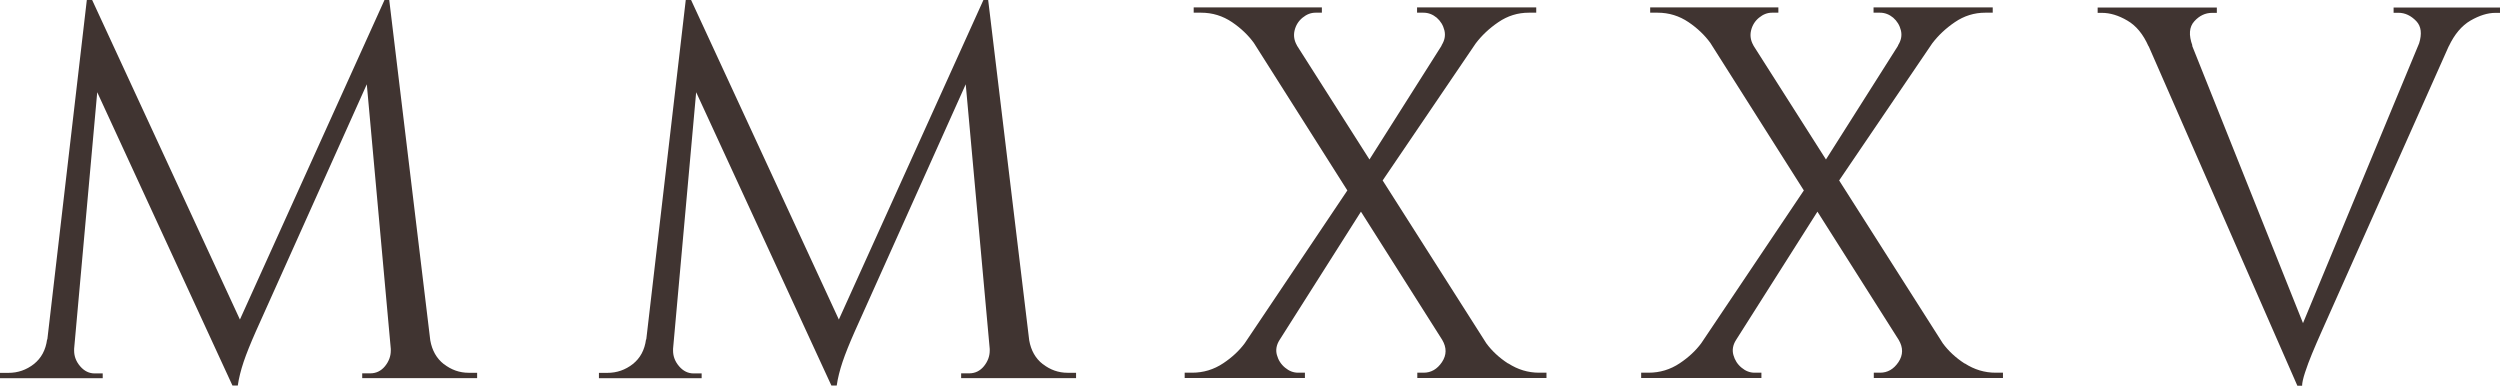
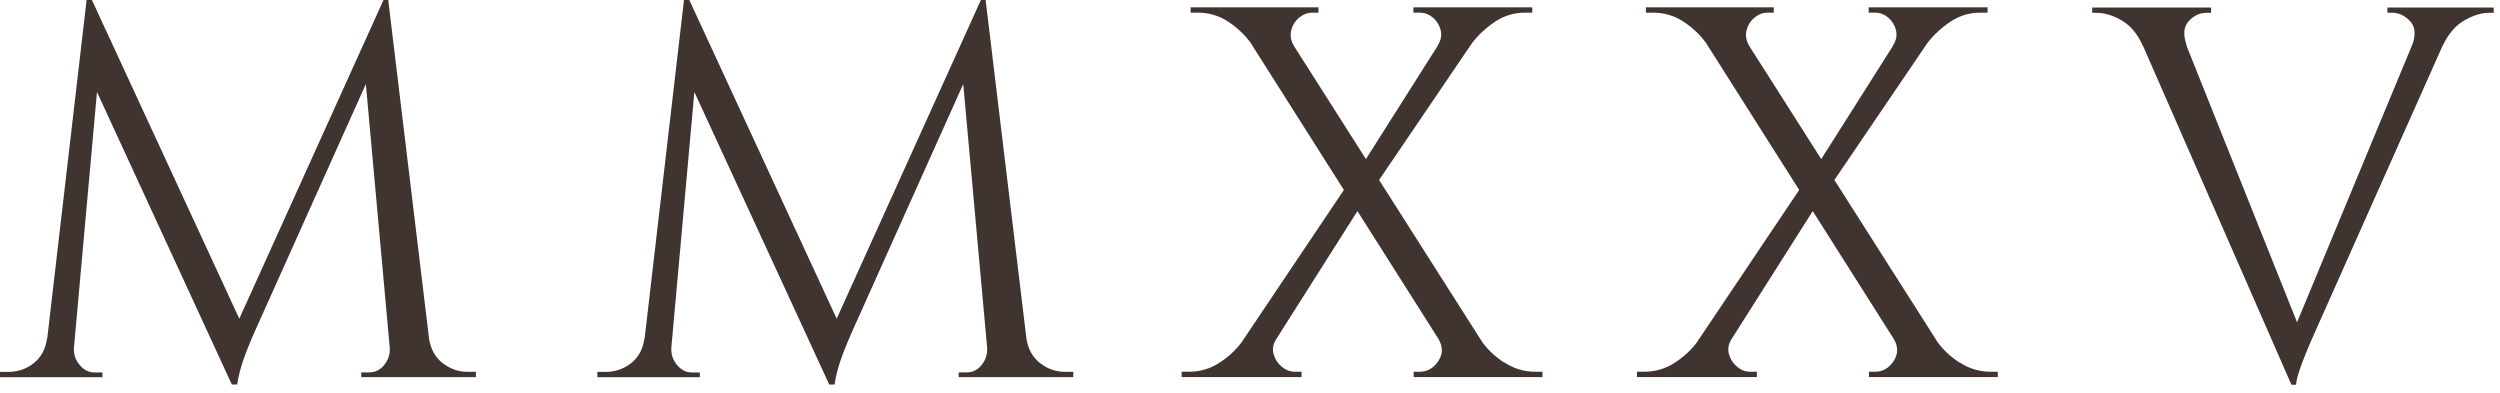
- <svg xmlns="http://www.w3.org/2000/svg" id="Layer_2" viewBox="0 0 305.21 47.07">
-   <defs>
-     <style>.cls-1{fill:#403431;}</style>
-   </defs>
-   <g id="Layer_1-2">
-     <path class="cls-1" d="M54.18,44.45c-.88-.69-1.43-1.66-1.65-2.9L47.52,0h-.58l-17.65,39.01L11.25,0h-.65l-4.82,41.44h-.03c-.17,1.29-.71,2.29-1.62,3.01-.91.71-1.94,1.07-3.1,1.07H0v.65h12.54v-.58h-.97c-.69,0-1.28-.29-1.78-.87-.5-.58-.74-1.22-.74-1.91v-.23l2.82-31.32,16.51,35.81h.65c.13-.91.37-1.86.71-2.88.34-1.01.84-2.25,1.49-3.72l13.55-30.18,2.93,32.31h0v.2c0,.69-.24,1.33-.71,1.91-.48.58-1.08.87-1.81.87h-.97v.58h14.03v-.65h-1.03c-1.12,0-2.13-.36-3.04-1.07Z" />
-     <path class="cls-1" d="M127.3,44.45c-.88-.69-1.43-1.66-1.65-2.9L120.64,0h-.58l-17.65,39.01L84.37,0h-.65l-4.82,41.44h-.03c-.17,1.29-.71,2.29-1.62,3.01-.91.71-1.94,1.07-3.1,1.07h-1.03v.65h12.54v-.58h-.97c-.69,0-1.28-.29-1.78-.87-.5-.58-.74-1.22-.74-1.91v-.23l2.82-31.32,16.51,35.81h.65c.13-.91.37-1.86.71-2.88.34-1.01.84-2.25,1.49-3.72l13.55-30.18,2.93,32.31h0v.2c0,.69-.24,1.33-.71,1.91-.48.58-1.08.87-1.81.87h-.97v.58h14.03v-.65h-1.03c-1.12,0-2.13-.36-3.04-1.07Z" />
-     <path class="cls-1" d="M184.12,44.38c-1.1-.71-1.98-1.54-2.66-2.46l-12.66-19.89,11.36-16.73c.73-.96,1.64-1.83,2.76-2.59,1.14-.78,2.38-1.16,3.72-1.16h.91v-.65h-14.55v.65h.78c.6,0,1.14.21,1.62.61.47.41.79.93.94,1.55.15.63.03,1.24-.36,1.84h.03s-8.82,13.92-8.82,13.92l-8.86-13.92h.01c-.35-.6-.44-1.22-.29-1.84.15-.62.47-1.14.97-1.55.5-.41,1.02-.61,1.58-.61h.78v-.65h-15.65v.65h.91c1.38,0,2.64.39,3.78,1.16,1.09.74,1.97,1.59,2.65,2.52l11.42,18.02-12.53,18.66c-.67.9-1.53,1.71-2.61,2.43-1.16.78-2.44,1.16-3.81,1.16h-.91v.65h14.68v-.65h-.84c-.56,0-1.09-.2-1.58-.61-.5-.41-.83-.93-1-1.55-.17-.62-.06-1.23.32-1.83l9.94-15.67,9.92,15.65h0c.56.95.55,1.85-.03,2.72-.58.86-1.33,1.29-2.23,1.29h-.78v.65h15.77v-.65h-.91c-1.34,0-2.59-.38-3.75-1.13Z" />
-     <path class="cls-1" d="M239.85,44.38c-1.1-.71-1.98-1.54-2.66-2.46l-12.66-19.89,11.36-16.73c.73-.96,1.64-1.83,2.76-2.59,1.14-.78,2.38-1.16,3.72-1.16h.91v-.65h-14.55v.65h.78c.6,0,1.14.21,1.62.61.47.41.79.93.94,1.55.15.63.03,1.24-.36,1.84h.03s-8.82,13.92-8.82,13.92l-8.86-13.92h.01c-.35-.6-.44-1.22-.29-1.84.15-.62.47-1.14.97-1.55.5-.41,1.02-.61,1.58-.61h.78v-.65h-15.65v.65h.91c1.38,0,2.64.39,3.78,1.16,1.09.74,1.97,1.59,2.65,2.52l11.42,18.02-12.53,18.66c-.67.9-1.53,1.71-2.61,2.43-1.16.78-2.44,1.16-3.81,1.16h-.91v.65h14.68v-.65h-.84c-.56,0-1.09-.2-1.58-.61-.5-.41-.83-.93-1-1.55-.17-.62-.06-1.23.32-1.83l9.94-15.67,9.92,15.65h0c.56.95.55,1.85-.03,2.72-.58.86-1.33,1.29-2.23,1.29h-.78v.65h15.77v-.65h-.91c-1.34,0-2.59-.38-3.75-1.13Z" />
-     <path class="cls-1" d="M292.22.91v.65h.58c.82,0,1.55.35,2.2,1.03.6.64.69,1.54.34,2.69l-14.18,34.17-13.54-33.88h.04c-.47-1.29-.4-2.28.23-2.97.62-.69,1.35-1.03,2.17-1.03h.58v-.65h-14.55v.65h.52c.99,0,2.03.31,3.1.94,1.08.62,1.94,1.67,2.59,3.14h.02s18.15,41.44,18.15,41.44h.58c0-.35.12-.88.36-1.62.24-.73.52-1.49.84-2.26.32-.78.72-1.7,1.2-2.78l15.5-34.78h.01c.69-1.46,1.57-2.51,2.65-3.14,1.08-.62,2.09-.94,3.04-.94h.58v-.65h-12.99Z" />
-   </g>
+ <svg xmlns="http://www.w3.org/2000/svg" width="306" height="48" viewBox="0 0 306 48" fill="none">
+   <path d="M54.18 44.45C53.3 43.76 52.75 42.79 52.53 41.55L47.52 0H46.94L29.29 39.01L11.25 0H10.6L5.78 41.44H5.75C5.58 42.73 5.04 43.73 4.13 44.45C3.22 45.16 2.19 45.52 1.03 45.52H0V46.17H12.54V45.59H11.57C10.88 45.59 10.29 45.3 9.79 44.72C9.29 44.14 9.05 43.5 9.05 42.81V42.58L11.87 11.26L28.38 47.07H29.03C29.16 46.16 29.4 45.21 29.74 44.19C30.08 43.18 30.58 41.94 31.23 40.47L44.78 10.29L47.71 42.6V42.8C47.71 43.49 47.47 44.13 47 44.71C46.52 45.29 45.92 45.58 45.19 45.58H44.22V46.16H58.25V45.51H57.22C56.1 45.51 55.09 45.15 54.18 44.44V44.45Z" fill="#403431" />
+   <path d="M127.3 44.45C126.42 43.76 125.87 42.79 125.65 41.55L120.64 0H120.06L102.41 39.01L84.37 0H83.72L78.9 41.44H78.87C78.7 42.73 78.16 43.73 77.25 44.45C76.34 45.16 75.31 45.52 74.15 45.52H73.12V46.17H85.66V45.59H84.69C84 45.59 83.41 45.3 82.91 44.72C82.41 44.14 82.17 43.5 82.17 42.81V42.58L84.99 11.26L101.5 47.07H102.15C102.28 46.16 102.52 45.21 102.86 44.19C103.2 43.18 103.7 41.94 104.35 40.47L117.9 10.29L120.83 42.6V42.8C120.83 43.49 120.59 44.13 120.12 44.71C119.64 45.29 119.04 45.58 118.31 45.58H117.34V46.16H131.37V45.51H130.34C129.22 45.51 128.21 45.15 127.3 44.44V44.45Z" fill="#403431" />
+   <path d="M184.12 44.38C183.02 43.67 182.14 42.84 181.46 41.92L168.8 22.03L180.16 5.3C180.89 4.34 181.8 3.47 182.92 2.71C184.06 1.93 185.3 1.55 186.64 1.55H187.55V0.9H173V1.55H173.78C174.38 1.55 174.92 1.76 175.4 2.16C175.87 2.57 176.19 3.09 176.34 3.71C176.49 4.34 176.37 4.95 175.98 5.55H176.01L167.19 19.47L158.33 5.55H158.34C157.99 4.95 157.9 4.33 158.05 3.71C158.2 3.09 158.52 2.57 159.02 2.16C159.52 1.75 160.04 1.55 160.6 1.55H161.38V0.9H145.73V1.55H146.64C148.02 1.55 149.28 1.94 150.42 2.71C151.51 3.45 152.39 4.3 153.07 5.23L164.49 23.25L151.96 41.91C151.29 42.81 150.43 43.62 149.35 44.34C148.19 45.12 146.91 45.5 145.54 45.5H144.63V46.15H159.31V45.5H158.47C157.91 45.5 157.38 45.3 156.89 44.89C156.39 44.48 156.06 43.96 155.89 43.34C155.72 42.72 155.83 42.11 156.21 41.51L166.15 25.84L176.07 41.49C176.63 42.44 176.62 43.34 176.04 44.21C175.46 45.07 174.71 45.5 173.81 45.5H173.03V46.15H188.8V45.5H187.89C186.55 45.5 185.3 45.12 184.14 44.37L184.12 44.38Z" fill="#403431" />
+   <path d="M239.85 44.38C238.75 43.67 237.87 42.84 237.19 41.92L224.53 22.03L235.89 5.3C236.62 4.34 237.53 3.47 238.65 2.71C239.79 1.93 241.03 1.55 242.37 1.55H243.28V0.9H228.73V1.55H229.51C230.11 1.55 230.65 1.76 231.13 2.16C231.6 2.57 231.92 3.09 232.07 3.71C232.22 4.34 232.1 4.95 231.71 5.55H231.74L222.92 19.47L214.06 5.55H214.07C213.72 4.95 213.63 4.33 213.78 3.71C213.93 3.09 214.25 2.57 214.75 2.16C215.25 1.75 215.77 1.55 216.33 1.55H217.11V0.9H201.46V1.55H202.37C203.75 1.55 205.01 1.94 206.15 2.71C207.24 3.45 208.12 4.3 208.8 5.23L220.22 23.25L207.69 41.91C207.02 42.81 206.16 43.62 205.08 44.34C203.92 45.12 202.64 45.5 201.27 45.5H200.36V46.15H215.04V45.5H214.2C213.64 45.5 213.11 45.3 212.62 44.89C212.12 44.48 211.79 43.96 211.62 43.34C211.45 42.72 211.56 42.11 211.94 41.51L221.88 25.84L231.8 41.49C232.36 42.44 232.35 43.34 231.77 44.21C231.19 45.07 230.44 45.5 229.54 45.5H228.76V46.15H244.53V45.5H243.62C242.28 45.5 241.03 45.12 239.87 44.37L239.85 44.38Z" fill="#403431" />
+   <path d="M292.22 0.91V1.56H292.8C293.62 1.56 294.35 1.91 295 2.59C295.6 3.23 295.69 4.13 295.34 5.28L281.16 39.45L267.62 5.57H267.66C267.19 4.28 267.26 3.29 267.89 2.6C268.51 1.91 269.24 1.57 270.06 1.57H270.64V0.92H256.09V1.57H256.61C257.6 1.57 258.64 1.88 259.71 2.51C260.79 3.13 261.65 4.18 262.3 5.65H262.32L280.47 47.09H281.05C281.05 46.74 281.17 46.21 281.41 45.47C281.65 44.74 281.93 43.98 282.25 43.21C282.57 42.43 282.97 41.51 283.45 40.43L298.95 5.65H298.96C299.65 4.19 300.53 3.14 301.61 2.51C302.69 1.89 303.7 1.57 304.65 1.57H305.23V0.92H292.24L292.22 0.91Z" fill="#403431" />
</svg>
